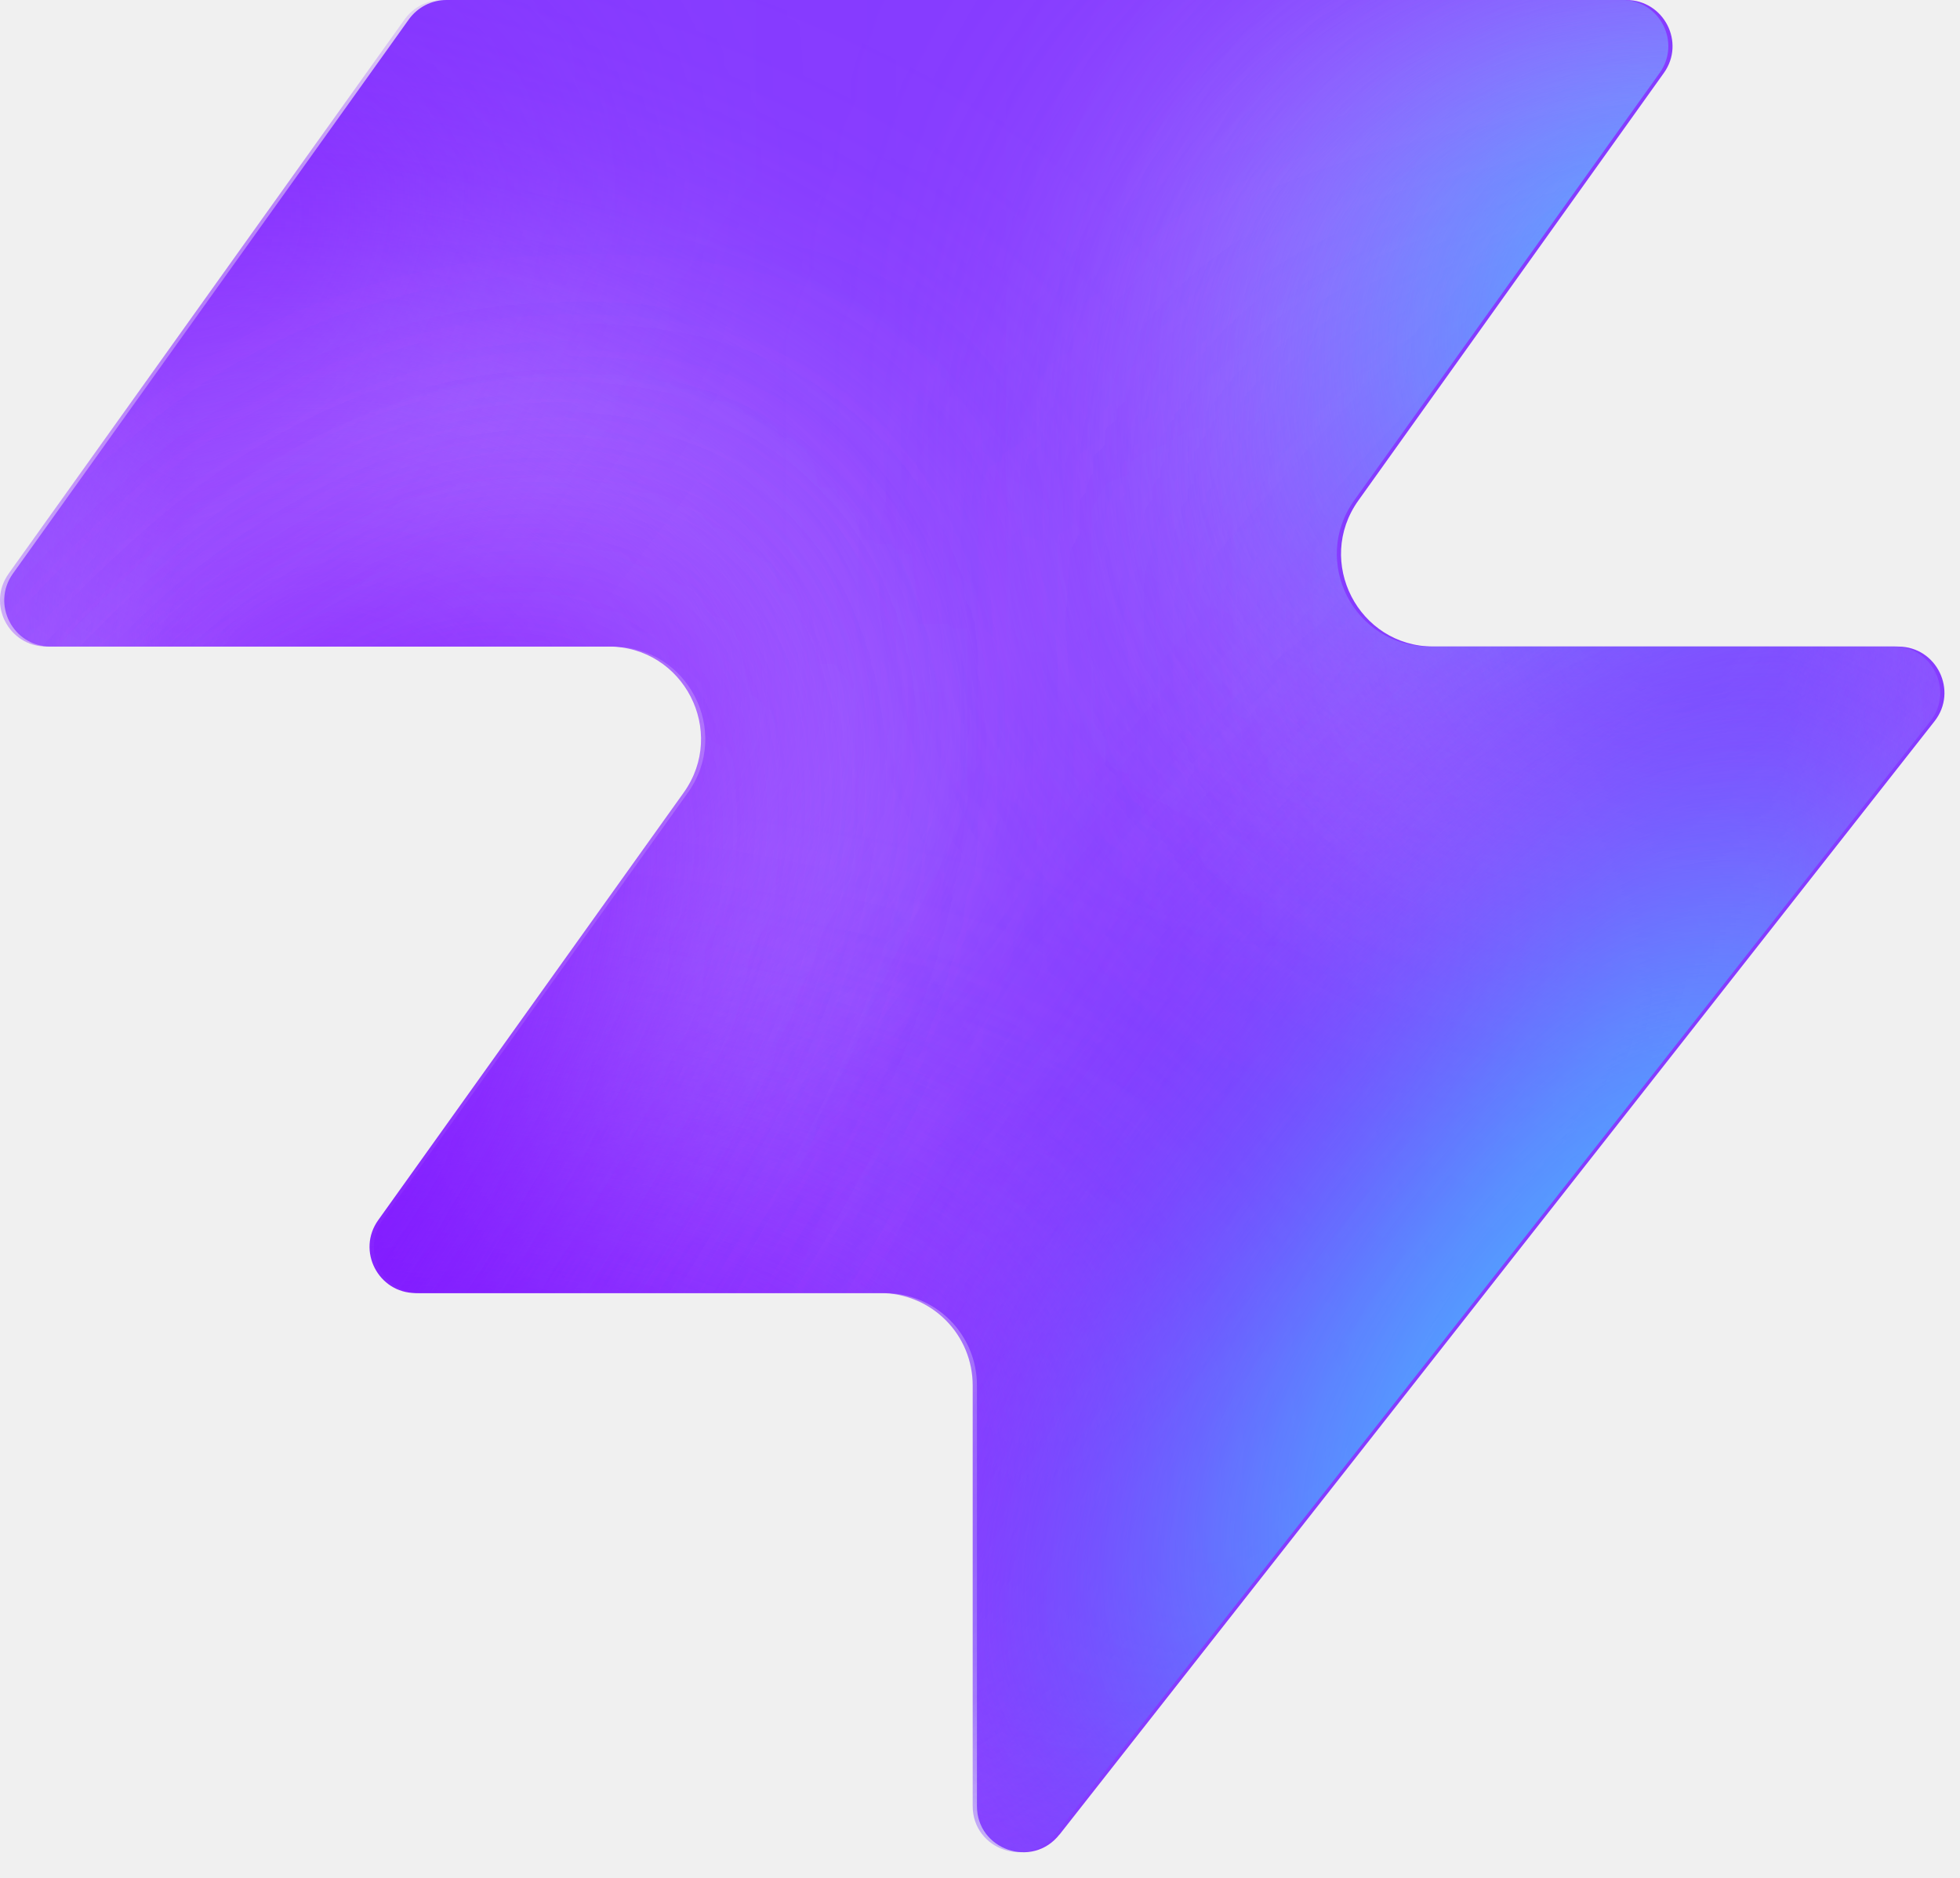
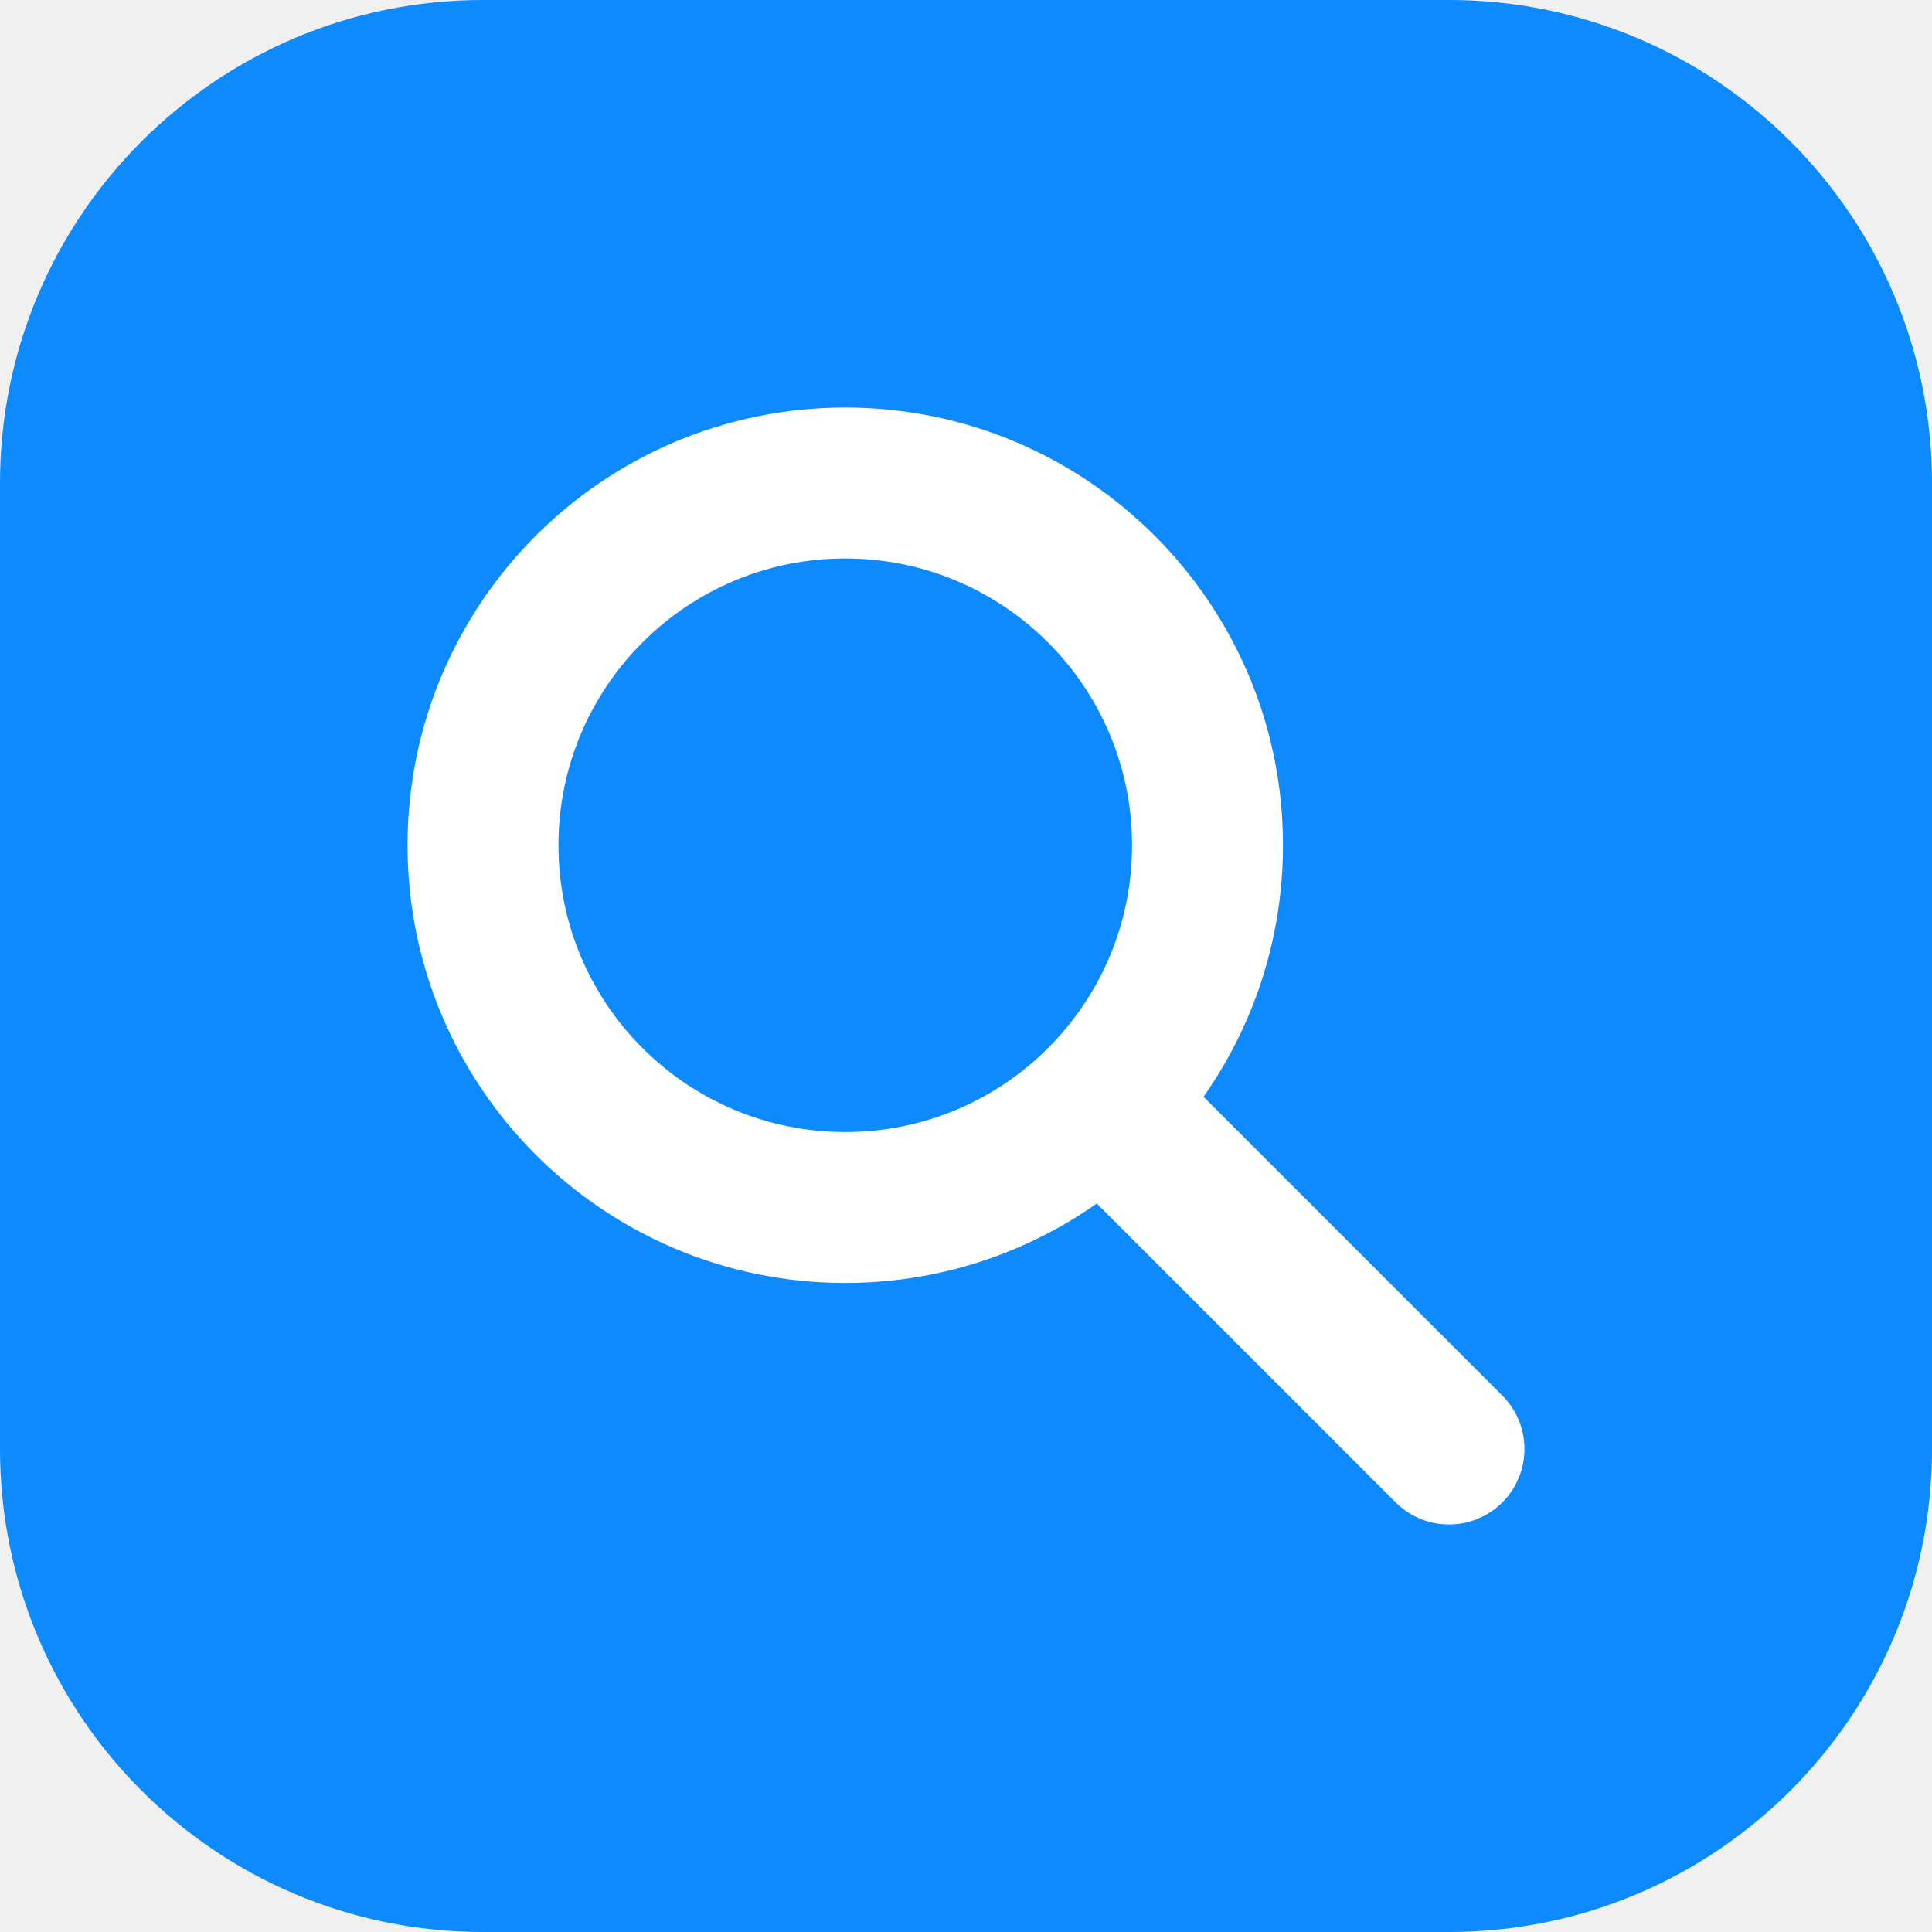
- <svg xmlns="http://www.w3.org/2000/svg" width="48" height="46" fill="none" viewBox="0 0 48 46">
-   <path fill="#863bff" d="M25.946 44.938c-.664.845-2.021.375-2.021-.698V33.937a2.26 2.26 0 0 0-2.262-2.262H10.287c-.92 0-1.456-1.04-.92-1.788l7.48-10.471c1.07-1.497 0-3.578-1.842-3.578H1.237c-.92 0-1.456-1.04-.92-1.788L10.013.474c.214-.297.556-.474.92-.474h28.894c.92 0 1.456 1.04.92 1.788l-7.48 10.471c-1.07 1.498 0 3.579 1.842 3.579h11.377c.943 0 1.473 1.088.89 1.83L25.947 44.94z" style="fill:#863bff;fill:color(display-p3 .525 .23 1);fill-opacity:1" />
-   <mask id="a" width="48" height="46" x="0" y="0" maskUnits="userSpaceOnUse" style="mask-type:alpha">
-     <path fill="#000" d="M25.842 44.938c-.664.844-2.021.375-2.021-.698V33.937a2.26 2.26 0 0 0-2.262-2.262H10.183c-.92 0-1.456-1.04-.92-1.788l7.48-10.471c1.07-1.498 0-3.579-1.842-3.579H1.133c-.92 0-1.456-1.04-.92-1.787L9.91.473c.214-.297.556-.474.92-.474h28.894c.92 0 1.456 1.04.92 1.788l-7.48 10.471c-1.07 1.498 0 3.578 1.842 3.578h11.377c.943 0 1.473 1.088.89 1.832L25.843 44.94z" style="fill:#000;fill-opacity:1" />
-   </mask>
-   <g mask="url(#a)">
-     <g filter="url(#b)">
-       <ellipse cx="5.508" cy="14.704" fill="#ede6ff" rx="5.508" ry="14.704" style="fill:#ede6ff;fill:color(display-p3 .927 .903 1);fill-opacity:1" transform="matrix(.00324 1 1 -.00324 -4.47 31.516)" />
-     </g>
-     <g filter="url(#c)">
-       <ellipse cx="10.399" cy="29.851" fill="#ede6ff" rx="10.399" ry="29.851" style="fill:#ede6ff;fill:color(display-p3 .927 .903 1);fill-opacity:1" transform="matrix(.00324 1 1 -.00324 -39.328 7.883)" />
-     </g>
-     <g filter="url(#d)">
-       <ellipse cx="5.508" cy="30.487" fill="#7e14ff" rx="5.508" ry="30.487" style="fill:#7e14ff;fill:color(display-p3 .492 .077 1);fill-opacity:1" transform="rotate(89.814 -25.913 -14.639)scale(1 -1)" />
-     </g>
-     <g filter="url(#e)">
-       <ellipse cx="5.508" cy="30.599" fill="#7e14ff" rx="5.508" ry="30.599" style="fill:#7e14ff;fill:color(display-p3 .492 .077 1);fill-opacity:1" transform="rotate(89.814 -32.644 -3.334)scale(1 -1)" />
-     </g>
-     <g filter="url(#f)">
-       <ellipse cx="5.508" cy="30.599" fill="#7e14ff" rx="5.508" ry="30.599" style="fill:#7e14ff;fill:color(display-p3 .492 .077 1);fill-opacity:1" transform="matrix(.00324 1 1 -.00324 -34.34 30.47)" />
-     </g>
-     <g filter="url(#g)">
-       <ellipse cx="14.072" cy="22.078" fill="#ede6ff" rx="14.072" ry="22.078" style="fill:#ede6ff;fill:color(display-p3 .927 .903 1);fill-opacity:1" transform="rotate(93.35 24.506 48.493)scale(-1 1)" />
-     </g>
-     <g filter="url(#h)">
-       <ellipse cx="3.47" cy="21.501" fill="#7e14ff" rx="3.47" ry="21.501" style="fill:#7e14ff;fill:color(display-p3 .492 .077 1);fill-opacity:1" transform="rotate(89.009 28.708 47.59)scale(-1 1)" />
-     </g>
-     <g filter="url(#i)">
-       <ellipse cx="3.47" cy="21.501" fill="#7e14ff" rx="3.47" ry="21.501" style="fill:#7e14ff;fill:color(display-p3 .492 .077 1);fill-opacity:1" transform="rotate(89.009 28.708 47.59)scale(-1 1)" />
-     </g>
-     <g filter="url(#j)">
-       <ellipse cx=".387" cy="8.972" fill="#7e14ff" rx="4.407" ry="29.108" style="fill:#7e14ff;fill:color(display-p3 .492 .077 1);fill-opacity:1" transform="rotate(39.51 .387 8.972)" />
-     </g>
-     <g filter="url(#k)">
-       <ellipse cx="47.523" cy="-6.092" fill="#7e14ff" rx="4.407" ry="29.108" style="fill:#7e14ff;fill:color(display-p3 .492 .077 1);fill-opacity:1" transform="rotate(37.892 47.523 -6.092)" />
-     </g>
-     <g filter="url(#l)">
-       <ellipse cx="41.412" cy="6.333" fill="#47bfff" rx="5.971" ry="9.665" style="fill:#47bfff;fill:color(display-p3 .28 .748 1);fill-opacity:1" transform="rotate(37.892 41.412 6.333)" />
-     </g>
-     <g filter="url(#m)">
-       <ellipse cx="-1.879" cy="38.332" fill="#7e14ff" rx="4.407" ry="29.108" style="fill:#7e14ff;fill:color(display-p3 .492 .077 1);fill-opacity:1" transform="rotate(37.892 -1.88 38.332)" />
-     </g>
-     <g filter="url(#n)">
-       <ellipse cx="-1.879" cy="38.332" fill="#7e14ff" rx="4.407" ry="29.108" style="fill:#7e14ff;fill:color(display-p3 .492 .077 1);fill-opacity:1" transform="rotate(37.892 -1.88 38.332)" />
-     </g>
-     <g filter="url(#o)">
-       <ellipse cx="35.651" cy="29.907" fill="#7e14ff" rx="4.407" ry="29.108" style="fill:#7e14ff;fill:color(display-p3 .492 .077 1);fill-opacity:1" transform="rotate(37.892 35.651 29.907)" />
-     </g>
-     <g filter="url(#p)">
-       <ellipse cx="38.418" cy="32.4" fill="#47bfff" rx="5.971" ry="15.297" style="fill:#47bfff;fill:color(display-p3 .28 .748 1);fill-opacity:1" transform="rotate(37.892 38.418 32.4)" />
-     </g>
-   </g>
-   <defs>
-     <filter id="b" width="60.045" height="41.654" x="-19.77" y="16.149" color-interpolation-filters="sRGB" filterUnits="userSpaceOnUse">
-       <feFlood flood-opacity="0" result="BackgroundImageFix" />
-       <feBlend in="SourceGraphic" in2="BackgroundImageFix" result="shape" />
-       <feGaussianBlur result="effect1_foregroundBlur_2002_17158" stdDeviation="7.659" />
-     </filter>
-     <filter id="c" width="90.34" height="51.437" x="-54.613" y="-7.533" color-interpolation-filters="sRGB" filterUnits="userSpaceOnUse">
-       <feFlood flood-opacity="0" result="BackgroundImageFix" />
-       <feBlend in="SourceGraphic" in2="BackgroundImageFix" result="shape" />
-       <feGaussianBlur result="effect1_foregroundBlur_2002_17158" stdDeviation="7.659" />
-     </filter>
-     <filter id="d" width="79.355" height="29.4" x="-49.64" y="2.03" color-interpolation-filters="sRGB" filterUnits="userSpaceOnUse">
-       <feFlood flood-opacity="0" result="BackgroundImageFix" />
-       <feBlend in="SourceGraphic" in2="BackgroundImageFix" result="shape" />
-       <feGaussianBlur result="effect1_foregroundBlur_2002_17158" stdDeviation="4.596" />
-     </filter>
-     <filter id="e" width="79.579" height="29.4" x="-45.045" y="20.029" color-interpolation-filters="sRGB" filterUnits="userSpaceOnUse">
-       <feFlood flood-opacity="0" result="BackgroundImageFix" />
-       <feBlend in="SourceGraphic" in2="BackgroundImageFix" result="shape" />
-       <feGaussianBlur result="effect1_foregroundBlur_2002_17158" stdDeviation="4.596" />
-     </filter>
-     <filter id="f" width="79.579" height="29.4" x="-43.513" y="21.178" color-interpolation-filters="sRGB" filterUnits="userSpaceOnUse">
-       <feFlood flood-opacity="0" result="BackgroundImageFix" />
-       <feBlend in="SourceGraphic" in2="BackgroundImageFix" result="shape" />
-       <feGaussianBlur result="effect1_foregroundBlur_2002_17158" stdDeviation="4.596" />
-     </filter>
-     <filter id="g" width="74.749" height="58.852" x="15.756" y="-17.901" color-interpolation-filters="sRGB" filterUnits="userSpaceOnUse">
-       <feFlood flood-opacity="0" result="BackgroundImageFix" />
-       <feBlend in="SourceGraphic" in2="BackgroundImageFix" result="shape" />
-       <feGaussianBlur result="effect1_foregroundBlur_2002_17158" stdDeviation="7.659" />
-     </filter>
-     <filter id="h" width="61.377" height="25.362" x="23.548" y="2.284" color-interpolation-filters="sRGB" filterUnits="userSpaceOnUse">
-       <feFlood flood-opacity="0" result="BackgroundImageFix" />
-       <feBlend in="SourceGraphic" in2="BackgroundImageFix" result="shape" />
-       <feGaussianBlur result="effect1_foregroundBlur_2002_17158" stdDeviation="4.596" />
-     </filter>
-     <filter id="i" width="61.377" height="25.362" x="23.548" y="2.284" color-interpolation-filters="sRGB" filterUnits="userSpaceOnUse">
-       <feFlood flood-opacity="0" result="BackgroundImageFix" />
-       <feBlend in="SourceGraphic" in2="BackgroundImageFix" result="shape" />
-       <feGaussianBlur result="effect1_foregroundBlur_2002_17158" stdDeviation="4.596" />
-     </filter>
-     <filter id="j" width="56.045" height="63.649" x="-27.636" y="-22.853" color-interpolation-filters="sRGB" filterUnits="userSpaceOnUse">
-       <feFlood flood-opacity="0" result="BackgroundImageFix" />
-       <feBlend in="SourceGraphic" in2="BackgroundImageFix" result="shape" />
-       <feGaussianBlur result="effect1_foregroundBlur_2002_17158" stdDeviation="4.596" />
-     </filter>
-     <filter id="k" width="54.814" height="64.646" x="20.116" y="-38.415" color-interpolation-filters="sRGB" filterUnits="userSpaceOnUse">
-       <feFlood flood-opacity="0" result="BackgroundImageFix" />
-       <feBlend in="SourceGraphic" in2="BackgroundImageFix" result="shape" />
-       <feGaussianBlur result="effect1_foregroundBlur_2002_17158" stdDeviation="4.596" />
-     </filter>
-     <filter id="l" width="33.541" height="35.313" x="24.641" y="-11.323" color-interpolation-filters="sRGB" filterUnits="userSpaceOnUse">
-       <feFlood flood-opacity="0" result="BackgroundImageFix" />
-       <feBlend in="SourceGraphic" in2="BackgroundImageFix" result="shape" />
-       <feGaussianBlur result="effect1_foregroundBlur_2002_17158" stdDeviation="4.596" />
-     </filter>
-     <filter id="m" width="54.814" height="64.646" x="-29.286" y="6.009" color-interpolation-filters="sRGB" filterUnits="userSpaceOnUse">
-       <feFlood flood-opacity="0" result="BackgroundImageFix" />
-       <feBlend in="SourceGraphic" in2="BackgroundImageFix" result="shape" />
-       <feGaussianBlur result="effect1_foregroundBlur_2002_17158" stdDeviation="4.596" />
-     </filter>
-     <filter id="n" width="54.814" height="64.646" x="-29.286" y="6.009" color-interpolation-filters="sRGB" filterUnits="userSpaceOnUse">
-       <feFlood flood-opacity="0" result="BackgroundImageFix" />
-       <feBlend in="SourceGraphic" in2="BackgroundImageFix" result="shape" />
-       <feGaussianBlur result="effect1_foregroundBlur_2002_17158" stdDeviation="4.596" />
-     </filter>
-     <filter id="o" width="54.814" height="64.646" x="8.244" y="-2.416" color-interpolation-filters="sRGB" filterUnits="userSpaceOnUse">
-       <feFlood flood-opacity="0" result="BackgroundImageFix" />
-       <feBlend in="SourceGraphic" in2="BackgroundImageFix" result="shape" />
-       <feGaussianBlur result="effect1_foregroundBlur_2002_17158" stdDeviation="4.596" />
-     </filter>
-     <filter id="p" width="39.409" height="43.623" x="18.713" y="10.588" color-interpolation-filters="sRGB" filterUnits="userSpaceOnUse">
-       <feFlood flood-opacity="0" result="BackgroundImageFix" />
-       <feBlend in="SourceGraphic" in2="BackgroundImageFix" result="shape" />
-       <feGaussianBlur result="effect1_foregroundBlur_2002_17158" stdDeviation="4.596" />
-     </filter>
-   </defs>
+ <svg xmlns="http://www.w3.org/2000/svg" viewBox="0 0 32 32" fill="none">
+   <rect width="32" height="32" rx="8" fill="#0e8aff" />
+   <circle cx="14" cy="14" r="6" stroke="white" stroke-width="2.5" fill="none" />
+   <line x1="18.5" y1="18.5" x2="24" y2="24" stroke="white" stroke-width="2.5" stroke-linecap="round" />
</svg>
